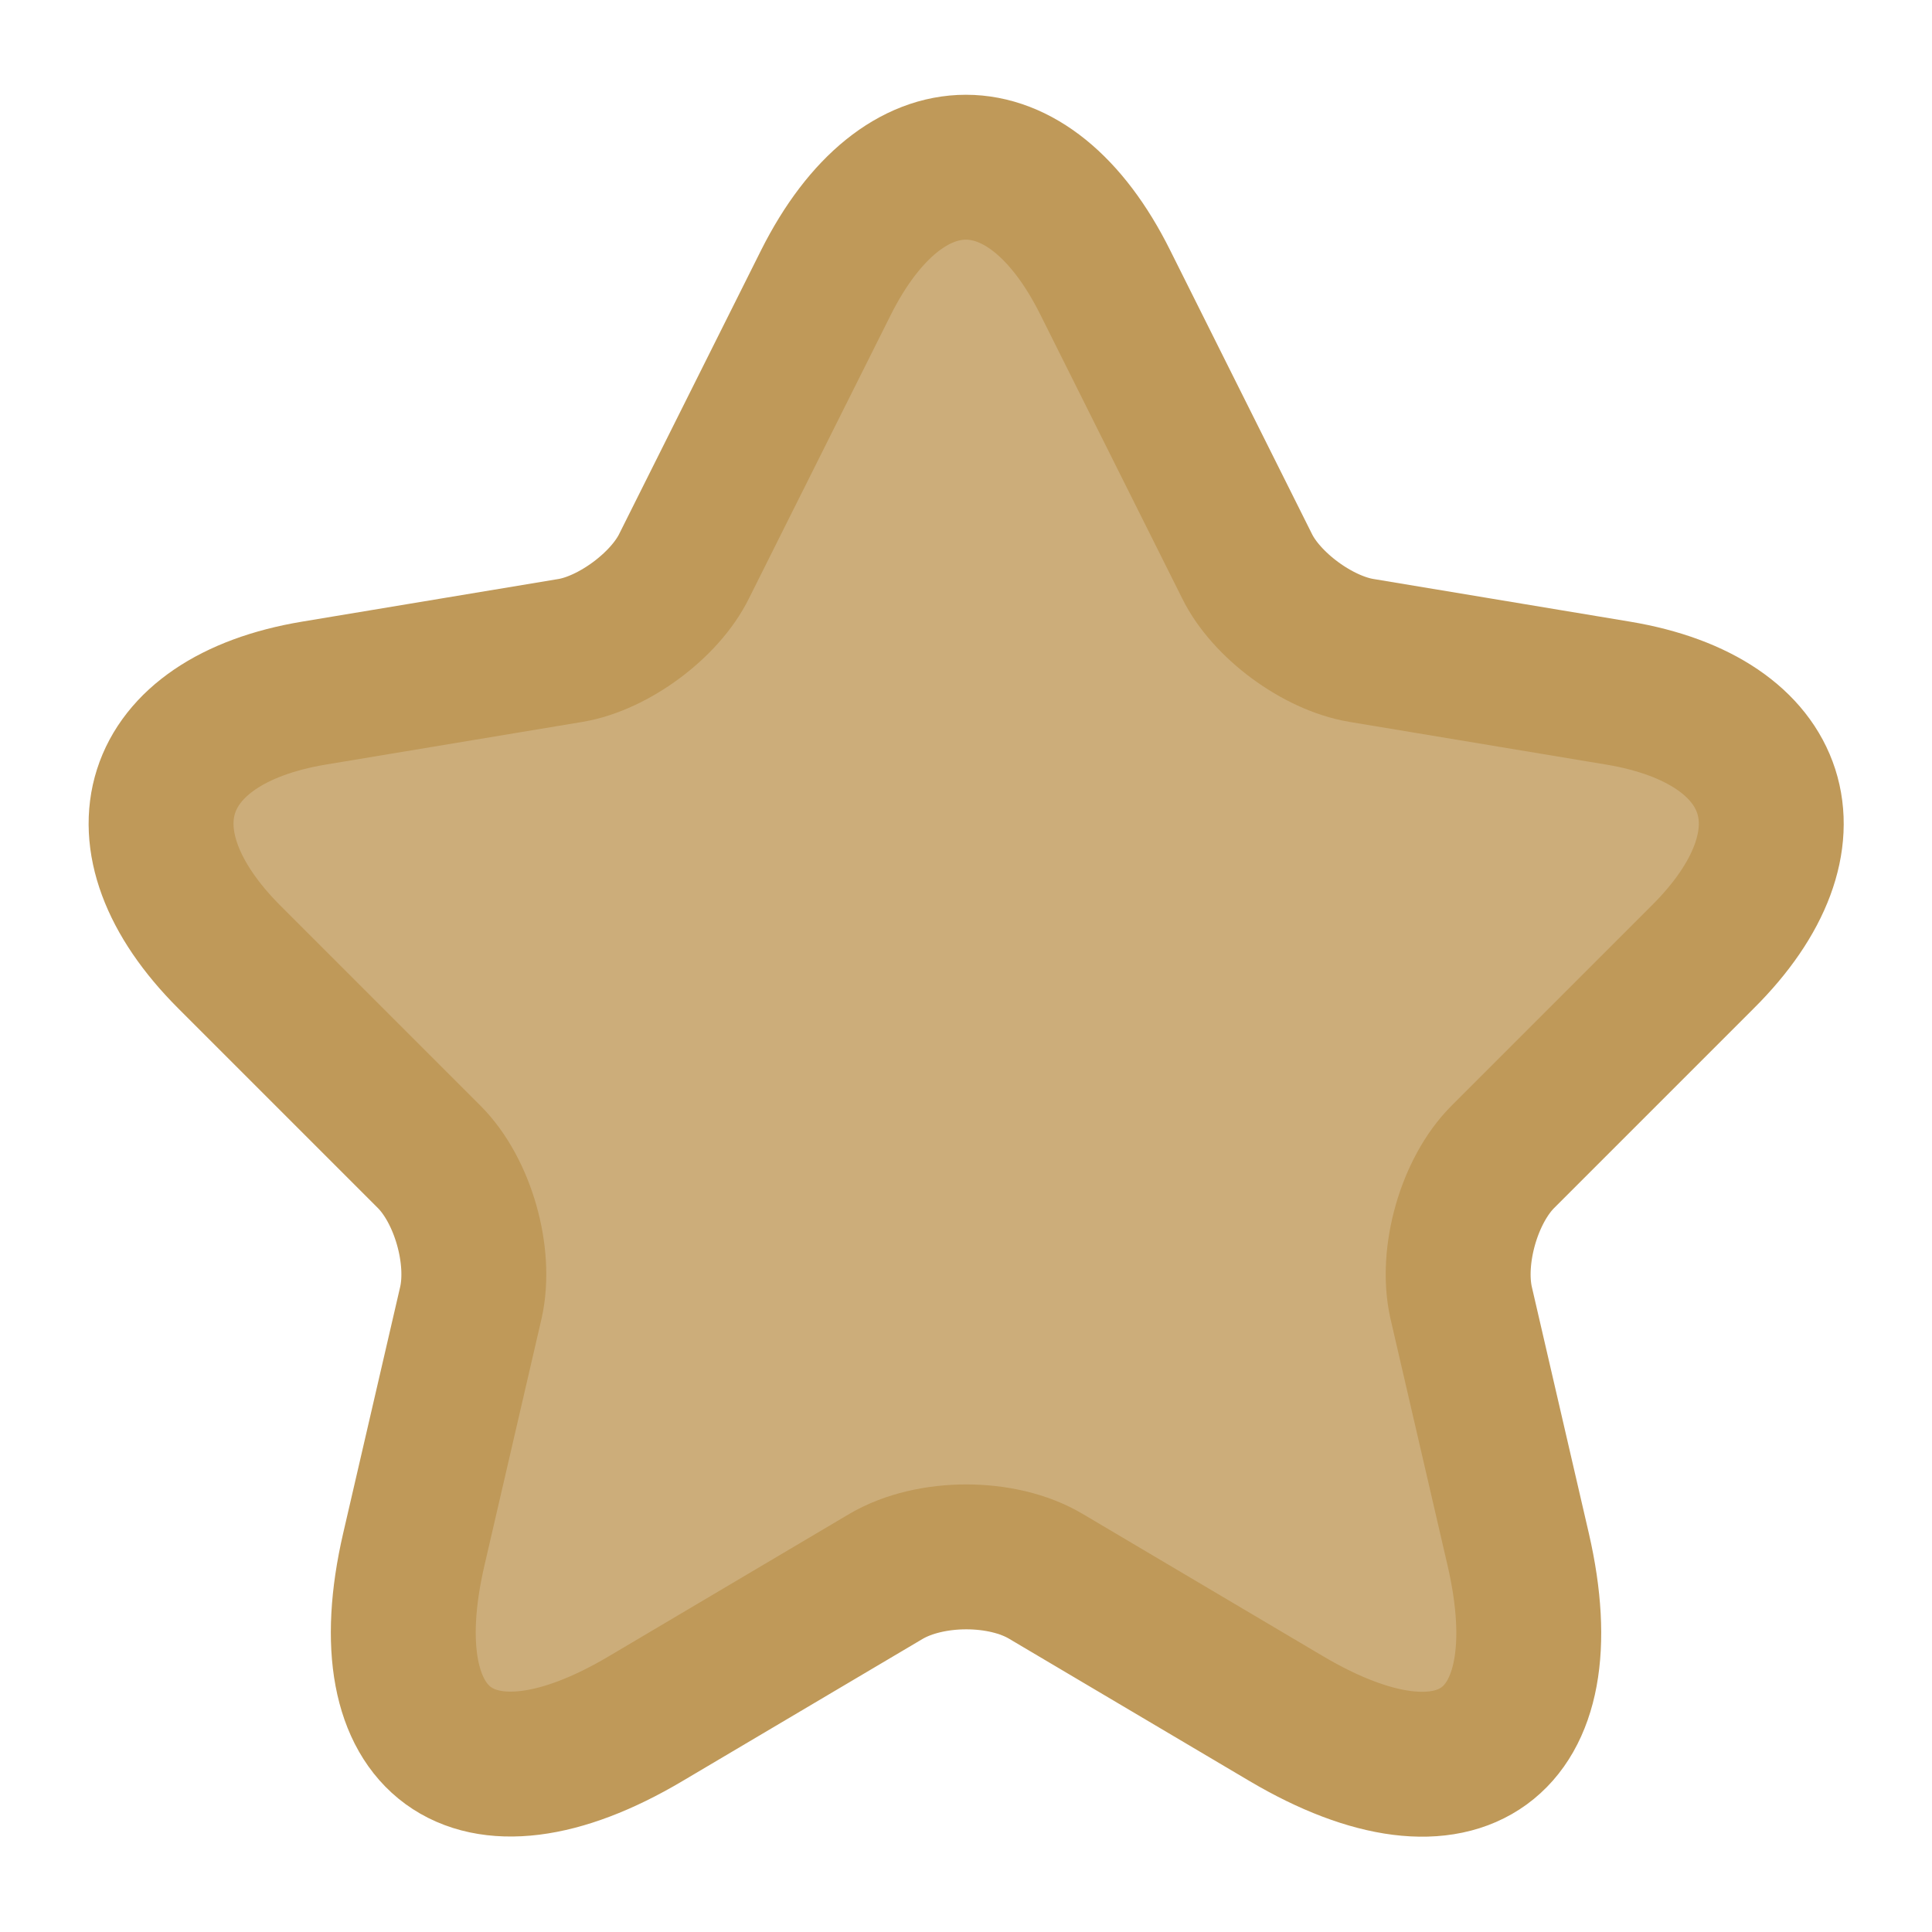
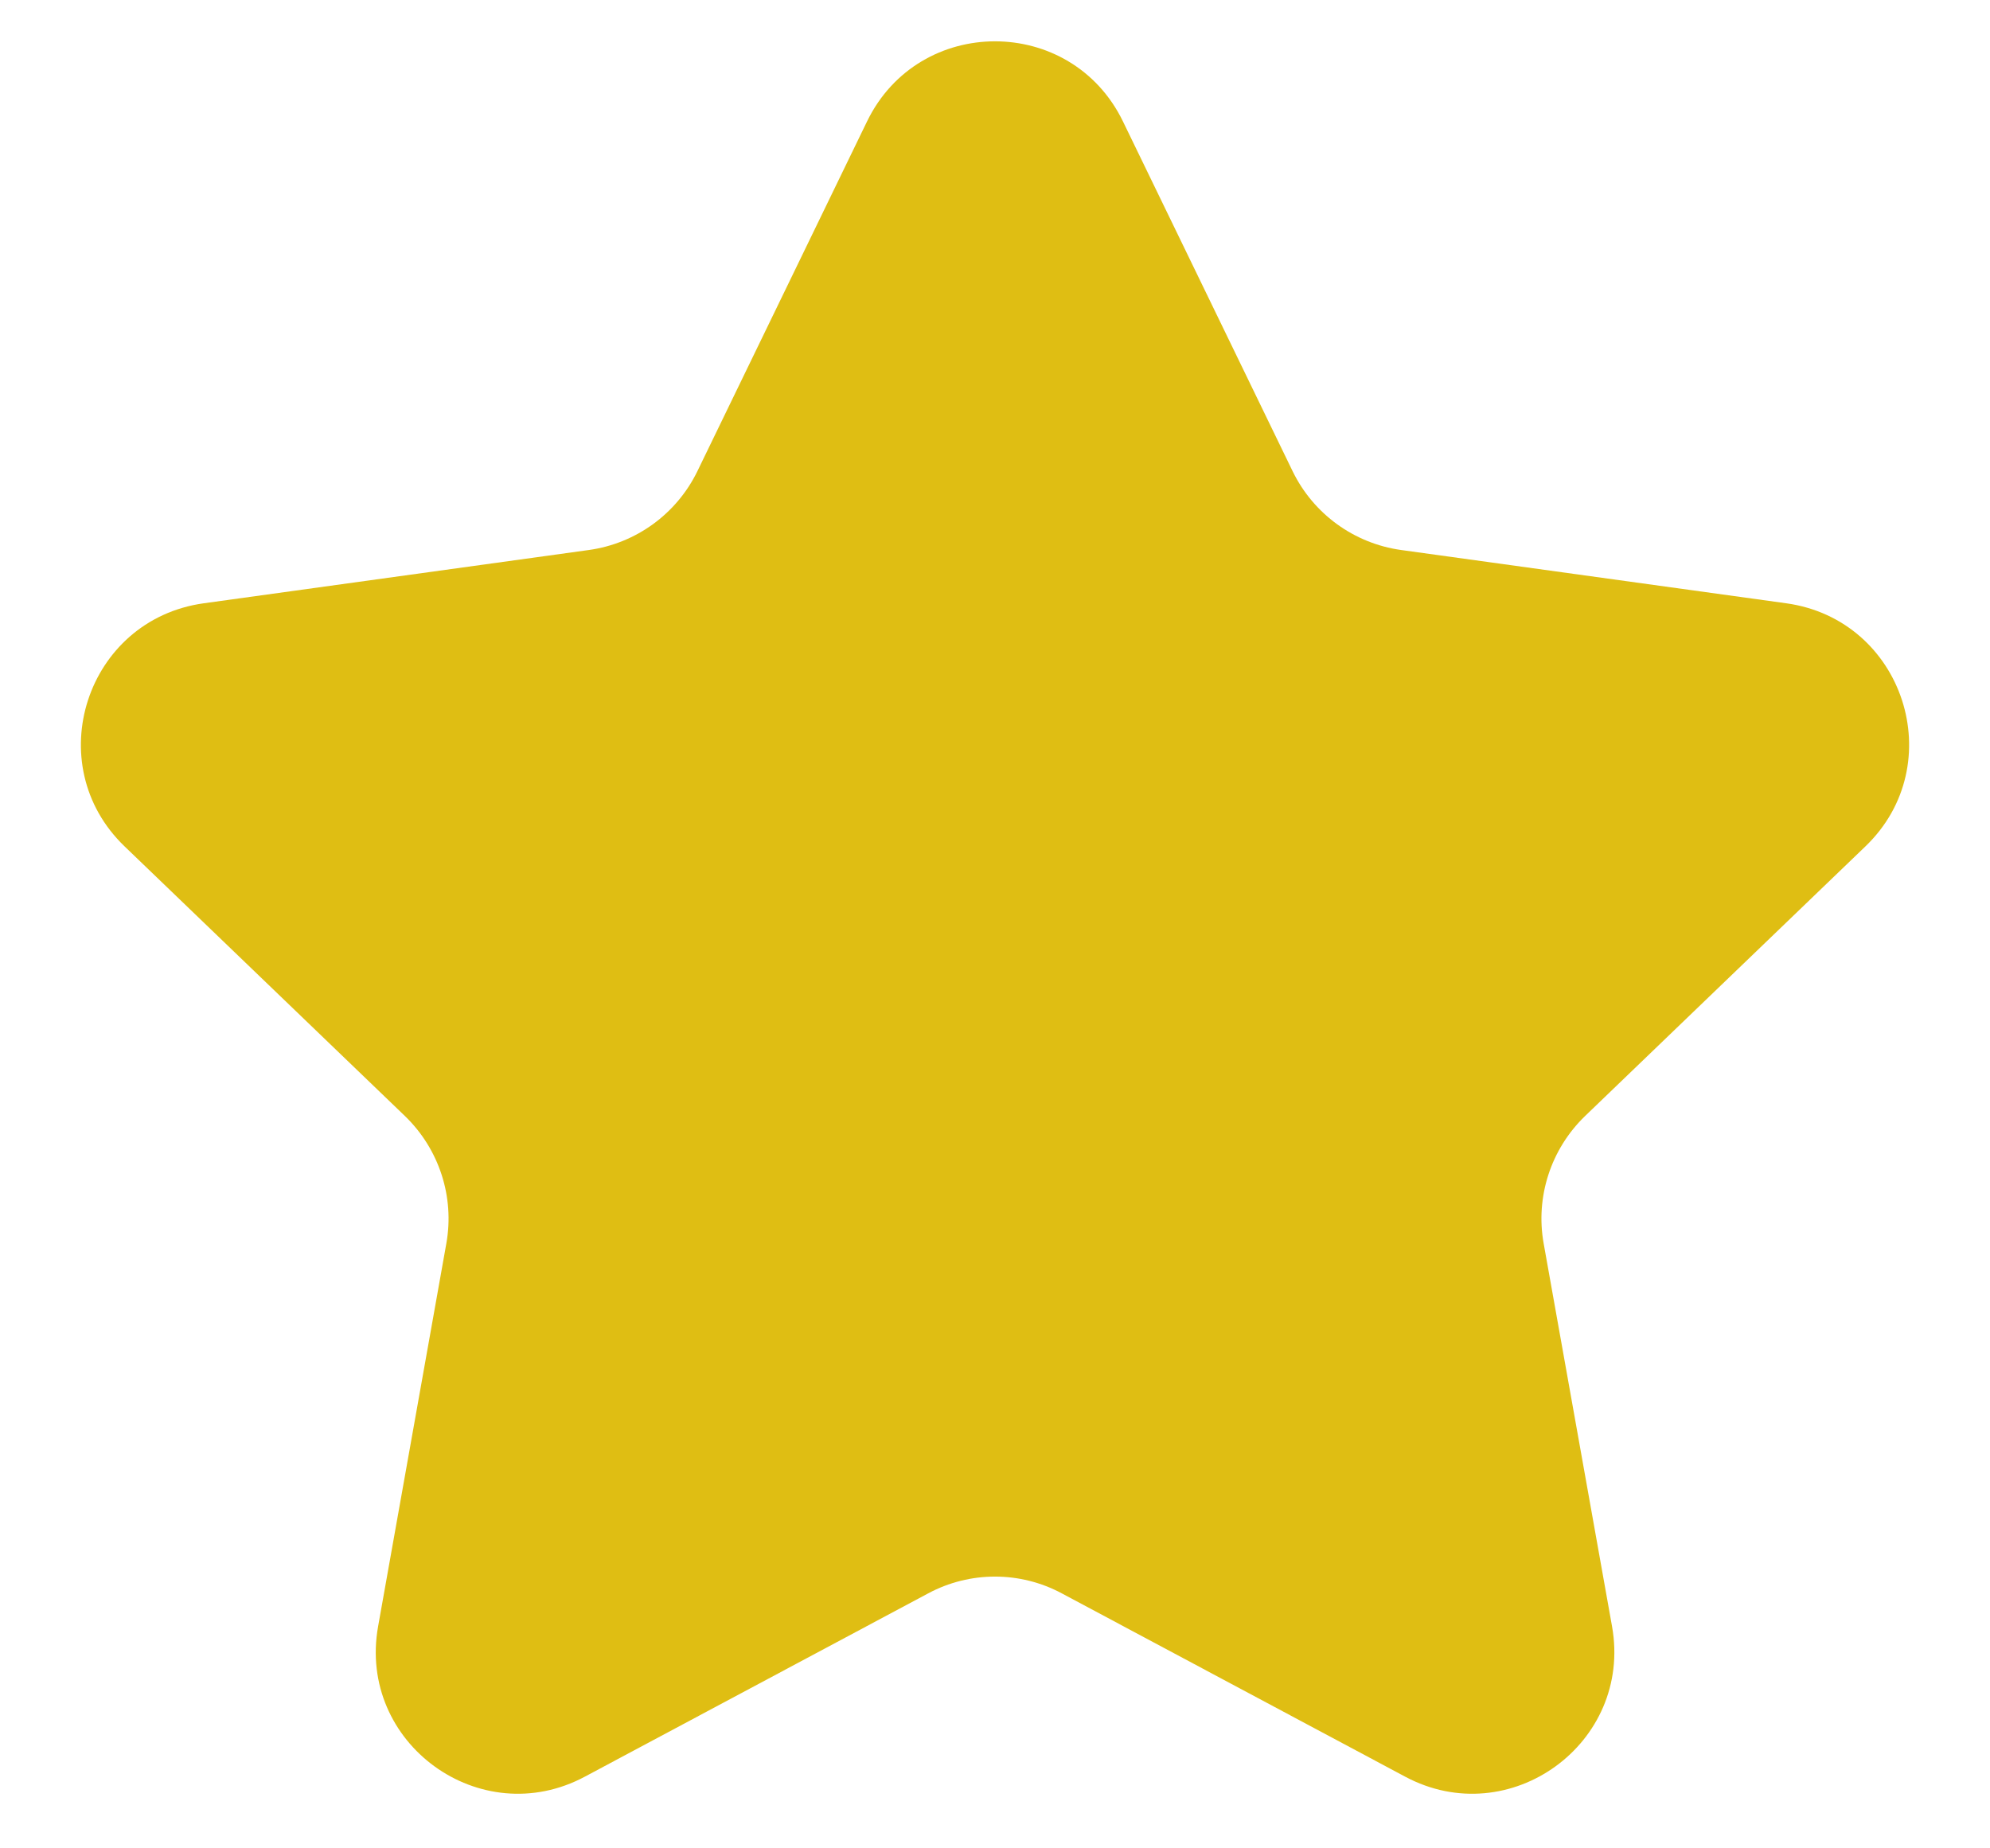
- <svg xmlns="http://www.w3.org/2000/svg" width="20" height="20" viewBox="0 0 20 20" fill="none">
-   <path d="M11.442 2.925L12.908 5.858C13.108 6.267 13.642 6.658 14.092 6.733L16.75 7.175C18.45 7.458 18.85 8.692 17.625 9.908L15.558 11.975C15.208 12.325 15.017 13 15.125 13.483L15.717 16.042C16.183 18.067 15.108 18.85 13.317 17.792L10.825 16.317C10.375 16.05 9.633 16.05 9.175 16.317L6.683 17.792C4.9 18.85 3.817 18.058 4.283 16.042L4.875 13.483C4.983 13 4.792 12.325 4.442 11.975L2.375 9.908C1.158 8.692 1.55 7.458 3.25 7.175L5.908 6.733C6.35 6.658 6.883 6.267 7.083 5.858L8.55 2.925C9.35 1.333 10.65 1.333 11.442 2.925Z" fill="#CCAD7A" stroke="#BF9959" stroke-width="1.5" stroke-linecap="round" stroke-linejoin="round" />
+ <svg xmlns="http://www.w3.org/2000/svg" width="14" height="13" viewBox="0 0 14 13" fill="none">
+   <path d="M6.1 0.854C6.465 0.103 7.535 0.103 7.9 0.854L9.094 3.316C9.24 3.616 9.526 3.824 9.857 3.87L12.567 4.245C13.394 4.36 13.725 5.378 13.123 5.956L11.151 7.853C10.911 8.085 10.801 8.421 10.86 8.75L11.341 11.444C11.487 12.266 10.621 12.895 9.885 12.501L7.471 11.212C7.177 11.054 6.823 11.054 6.529 11.212L4.115 12.501C3.379 12.895 2.513 12.266 2.66 11.444L3.14 8.75C3.199 8.421 3.089 8.085 2.849 7.853L0.877 5.956C0.275 5.378 0.606 4.36 1.433 4.245L4.143 3.87C4.474 3.824 4.76 3.616 4.906 3.316L6.1 0.854Z" fill="#DFBE13" />
</svg>
